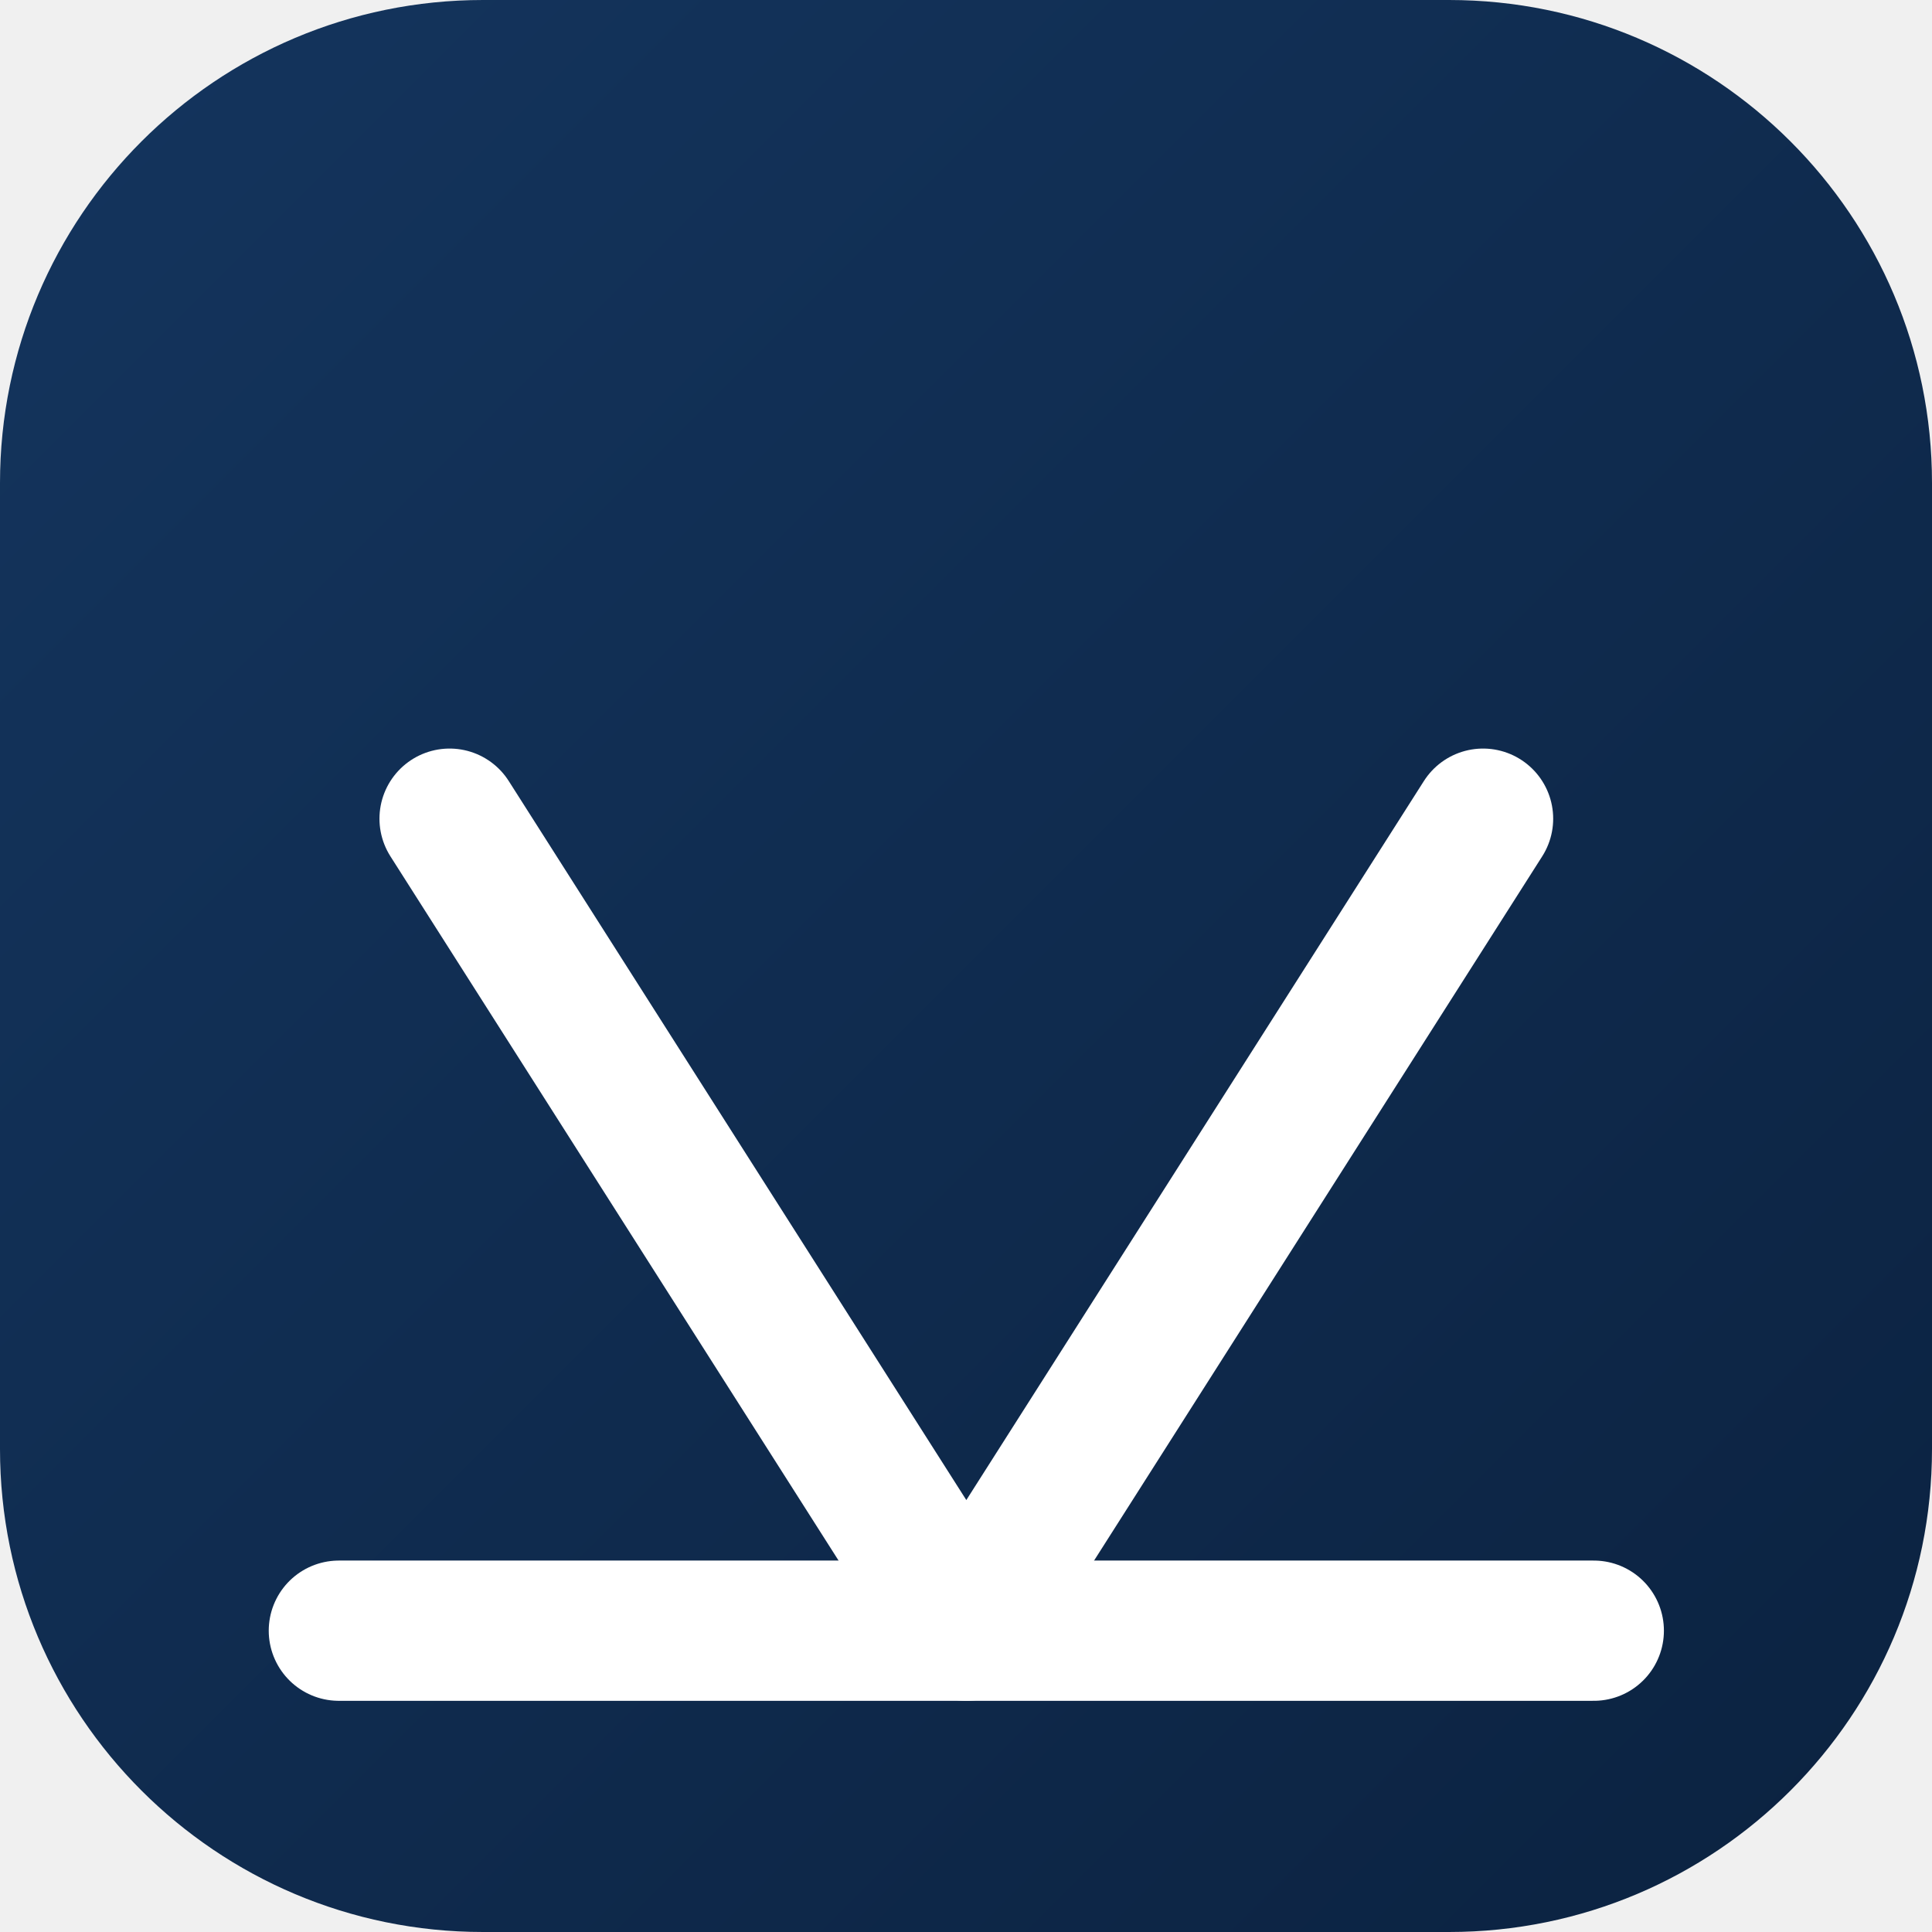
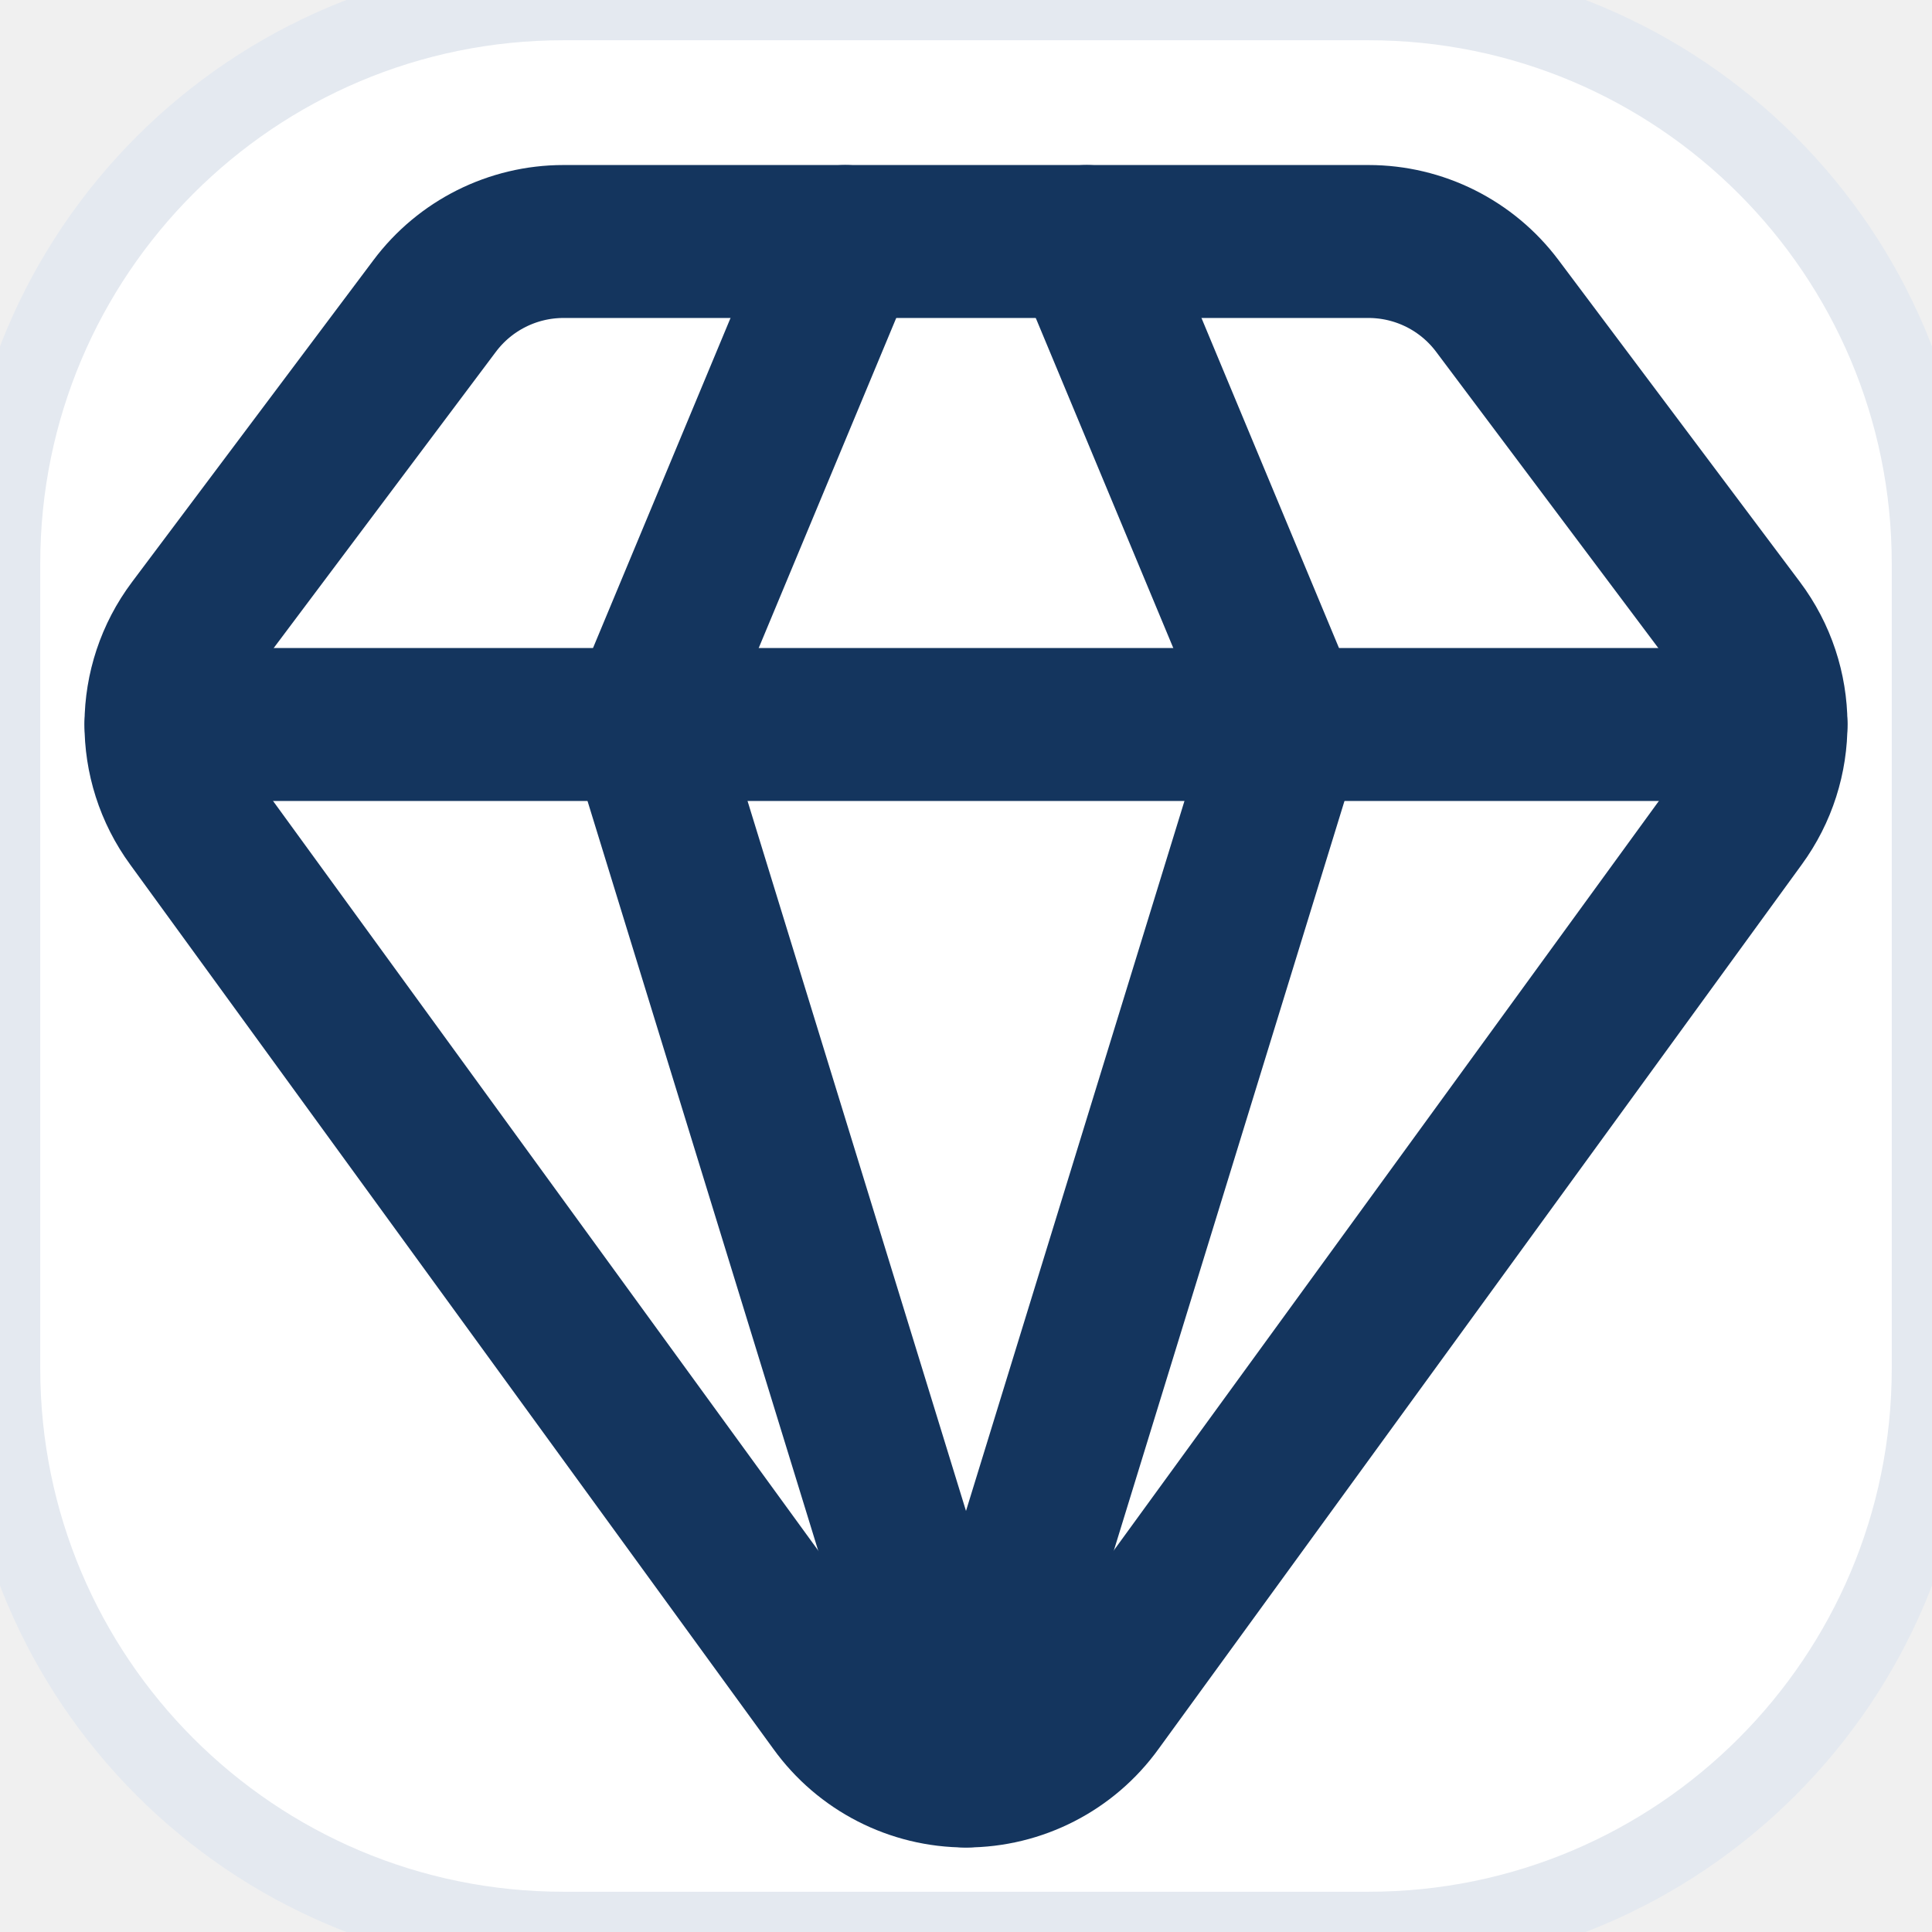
- <svg xmlns="http://www.w3.org/2000/svg" viewBox="0 0 24 24" width="24" height="24" role="img" aria-label="alrosa">
-   <defs>
-     <linearGradient id="g" x1="0" y1="0" x2="1" y2="1">
-       <stop offset="0" stop-color="#14355e" />
-       <stop offset="1" stop-color="#0b2240" />
-     </linearGradient>
-   </defs>
-   <rect width="24" height="24" rx="6" fill="url(#g)" />
-   <g fill="none" stroke="#ffffff" stroke-width="1.9" stroke-linecap="round" stroke-linejoin="round" transform="translate(1,1) scale(0.917)">
-     <path d="MM12 3 L15 8 L12 13 L9 8 Z" />
-     <path d="M5 10 L12 21 L19 10" />
-     <path d="M3.5 21 H20.5" />
+ <svg xmlns="http://www.w3.org/2000/svg" viewBox="0 0 24 24" width="24" height="24" role="img">
+   <rect width="24" height="24" rx="7" fill="#ffffff" stroke="#e4e9f0" />
+   <g fill="none" stroke="#14355e" stroke-width="1.9" stroke-linecap="round" stroke-linejoin="round">
+     <path d="M10.5 3 8 9l4 13 4-13-2.5-6" />
+     <path d="M17 3a2 2 0 0 1 1.6.8l3 4a2 2 0 0 1 .013 2.382l-7.99 10.986a2 2 0 0 1-3.247 0l-7.99-10.986A2 2 0 0 1 2.4 7.8l2.998-3.997A2 2 0 0 1 7 3z" />
+     <path d="M2 9h20" />
  </g>
</svg>
